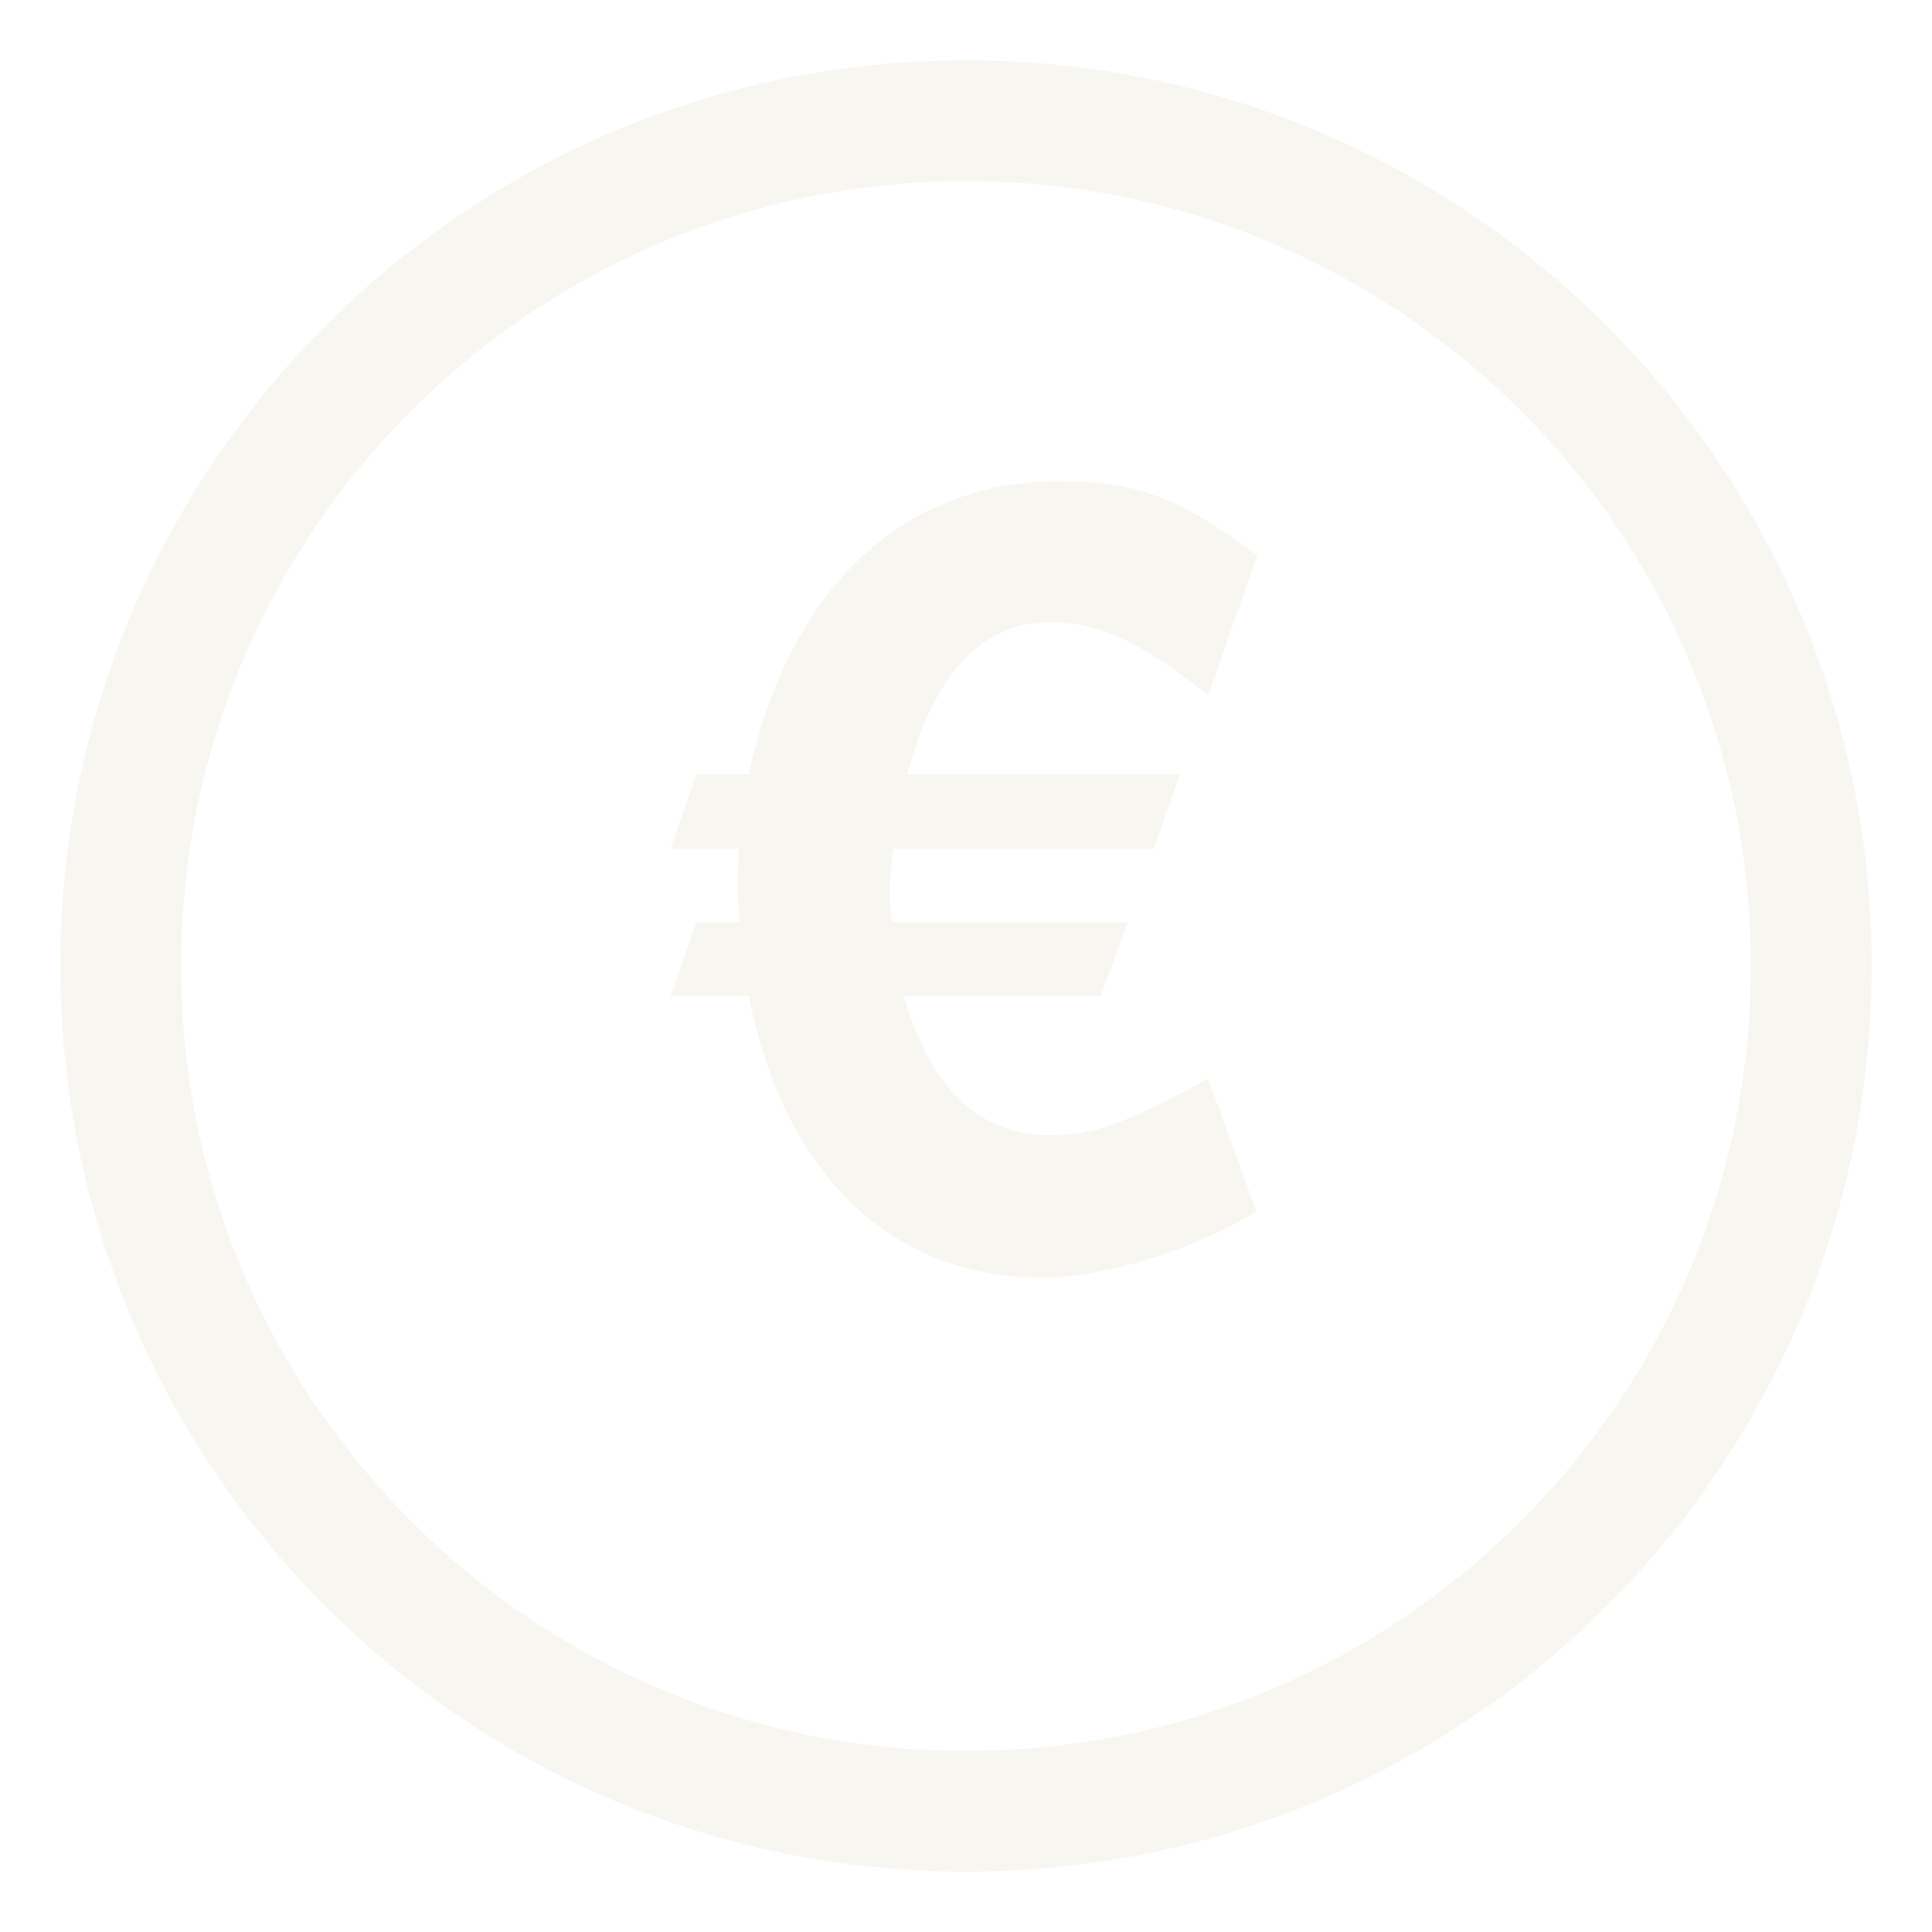
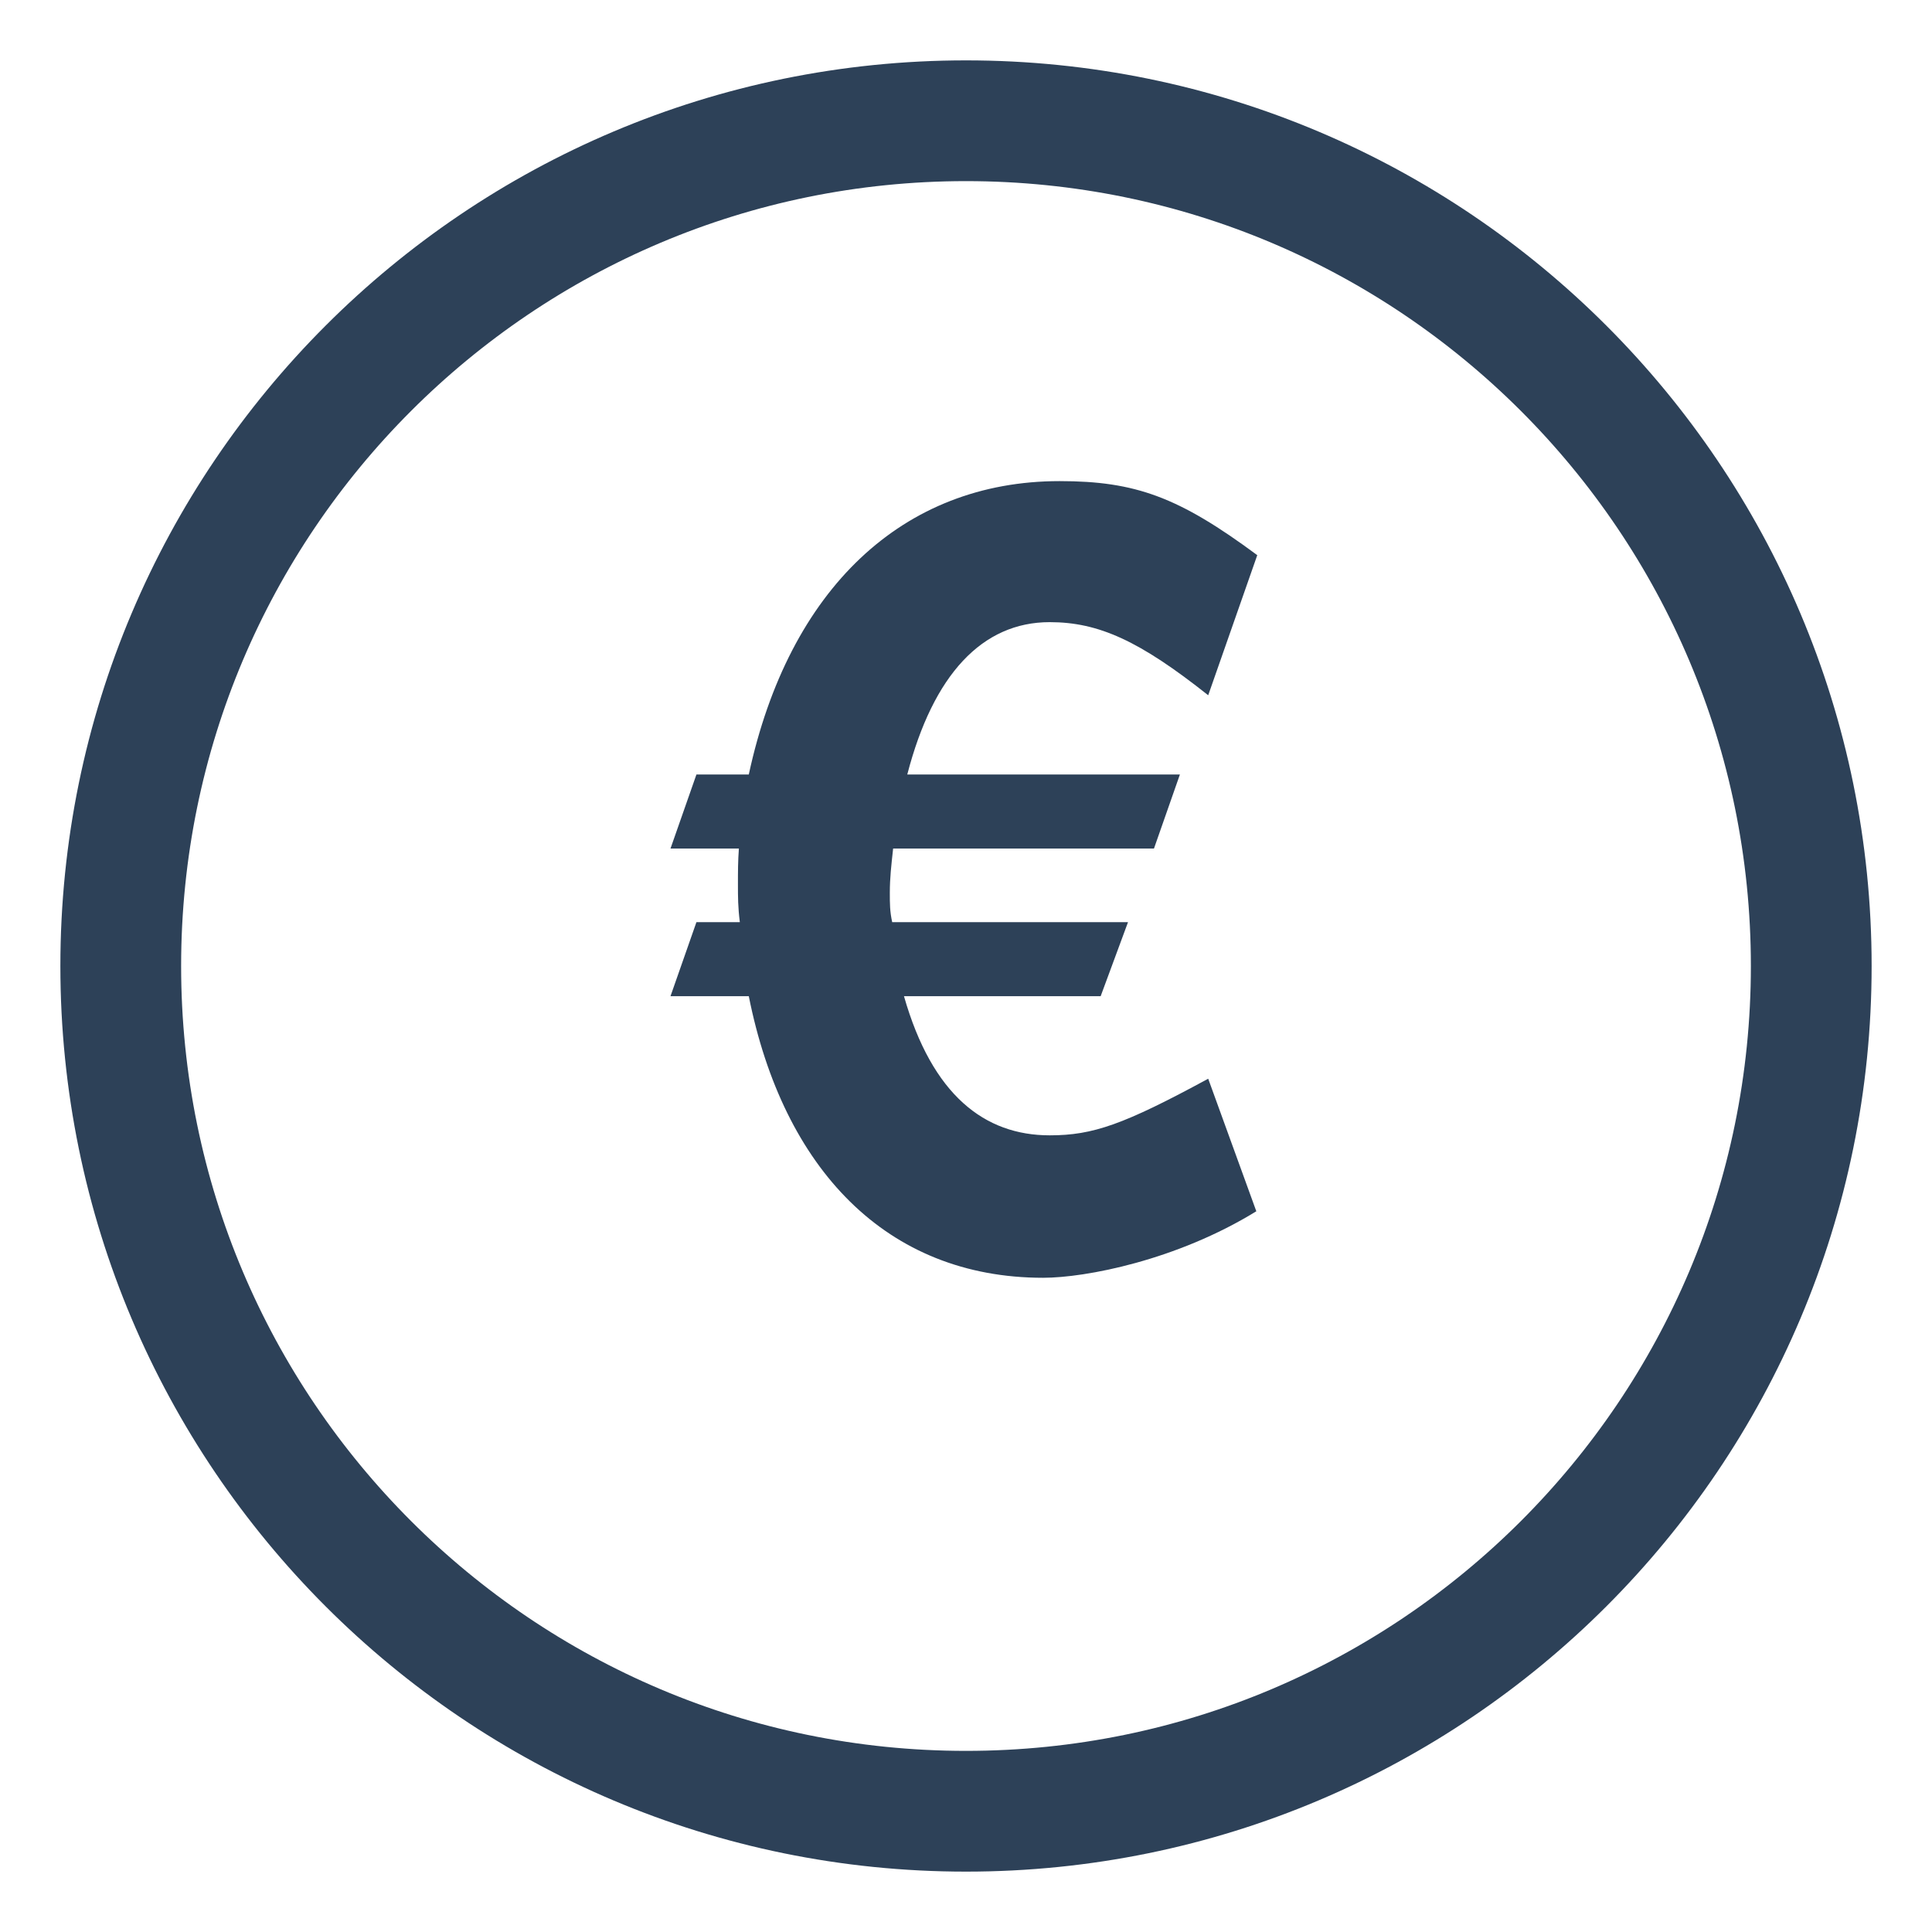
<svg xmlns="http://www.w3.org/2000/svg" width="24" height="24" viewBox="0 0 64 64">
-   <circle cx="32" cy="32" r="28" fill="none" stroke="hsl(40,33%,96%)" stroke-width="4" />
-   <text x="32" y="42" text-anchor="middle" font-size="36" font-family="Nunito, system-ui, sans-serif, trebuchet, helvetica, sans-serif" fill="hsl(40,33%,96%)" font-weight="600">€</text>
+   <circle cx="32" cy="32" r="28" fill="none" stroke="hsl(212,32%,26%)" stroke-width="4" />
+   <text x="32" y="42" text-anchor="middle" font-size="36" font-family="Nunito, system-ui, sans-serif, trebuchet, helvetica, sans-serif" fill="hsl(212,32%,26%)" font-weight="600">€</text>
</svg>
